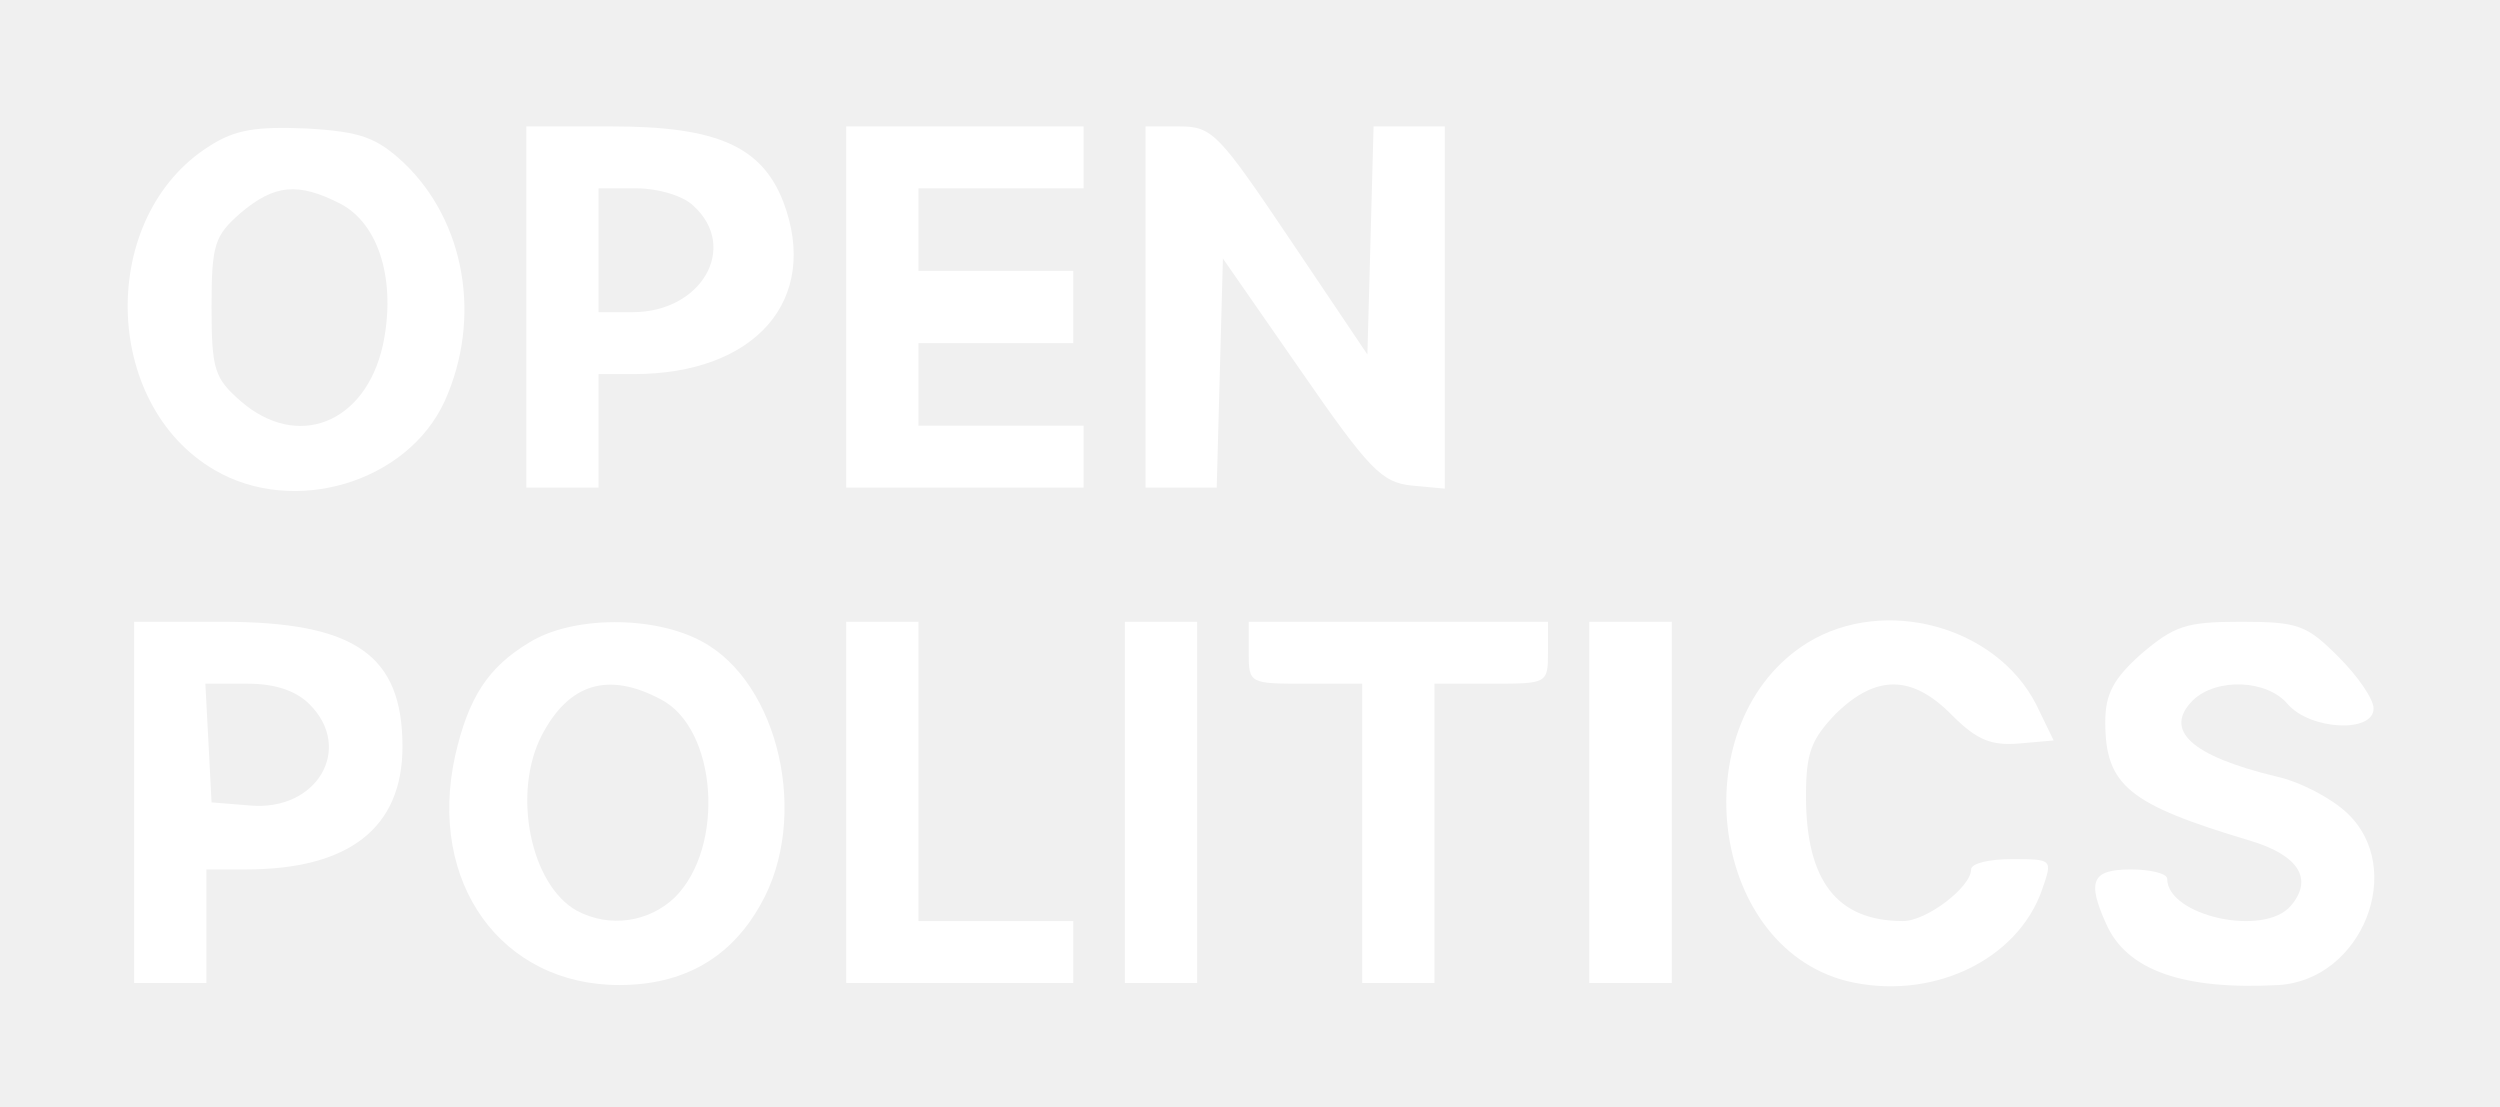
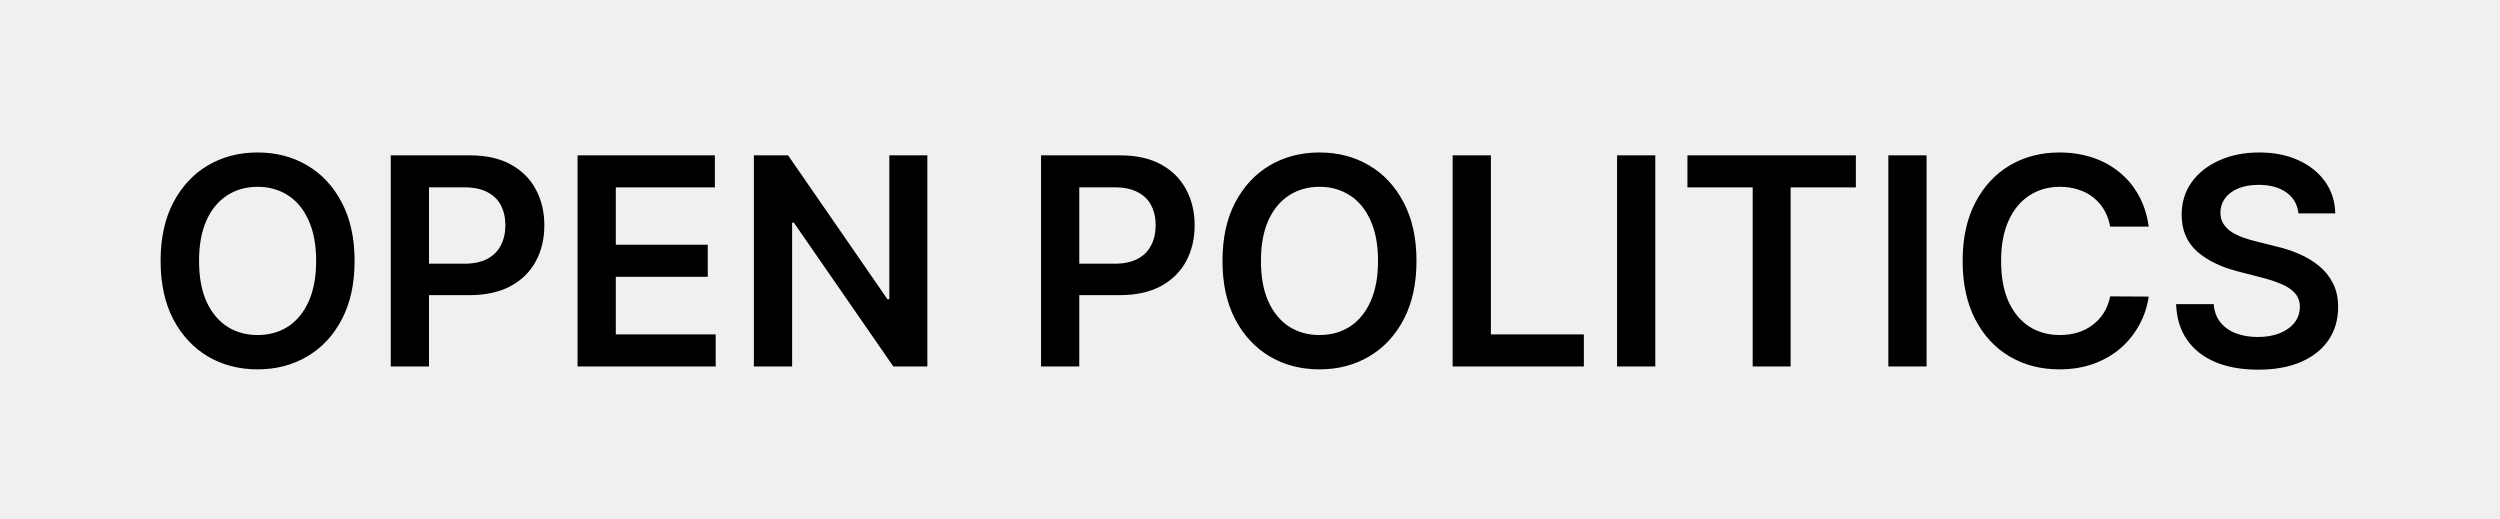
- <svg xmlns="http://www.w3.org/2000/svg" width="323" height="143" viewBox="0 0 323 143" fill="none">
-   <path d="M27.066 18.867C12.666 27.933 13.066 52.2 27.733 60.733C38 66.733 52.666 62.333 57.466 51.8C62.266 41.133 60.133 28.6 52.133 21C48.666 17.8 46.666 17 39.6 16.6C33.066 16.333 30.4 16.733 27.066 18.867ZM44 26.333C49.066 29 51.2 36.467 49.466 44.6C47.2 54.733 38.4 58.2 31.066 51.8C27.733 48.867 27.333 47.8 27.333 39.667C27.333 31.533 27.733 30.467 31.066 27.533C35.466 23.8 38.533 23.533 44 26.333Z" fill="white" />
-   <path d="M68 39.667V63H72.667H77.333V55.667V48.333H81.867C97.6 48.333 106 38.733 101.2 26.067C98.4 18.867 92.533 16.333 79.067 16.333H68V39.667ZM89.6 26.6C95.467 31.933 90.667 40.333 81.733 40.333H77.333V32.333V24.333H82.267C84.933 24.333 88.267 25.267 89.6 26.6Z" fill="white" />
-   <path d="M109.333 39.667V63H124.666H140V59V55H129.333H118.666V49.667V44.333H128.666H138.666V39.667V35H128.666H118.666V29.667V24.333H129.333H140V20.333V16.333H124.666H109.333V39.667Z" fill="white" />
-   <path d="M148 39.667V63H152.667H157.2L157.6 48.2L158 33.4L168 47.8C176.933 60.733 178.533 62.333 182.4 62.733L186.667 63.133V39.8V16.333H182H177.467L177.067 31.133L176.667 45.8L166.8 31.133C157.467 17.267 156.667 16.333 152.4 16.333H148V39.667Z" fill="white" />
-   <path d="M17.333 103.667V127H22H26.666V119.667V112.333H31.733C45.066 112.333 52 107 52 96.467C52 84.6 45.866 80.333 28.666 80.333H17.333V103.667ZM40 91C45.733 96.733 40.933 104.867 32.266 104.067L27.333 103.667L26.933 95.933L26.533 88.333H32C35.6 88.333 38.266 89.267 40 91Z" fill="white" />
-   <path d="M68.4 83C63.066 86.2 60.533 90.067 58.8 97.667C55.2 114.067 64.8 127.267 80 127.267C88.266 127.267 94.4 123.8 98.266 116.867C104.667 105.667 100.667 88.2 90.666 82.867C84.533 79.533 74 79.533 68.4 83ZM85.333 90.333C92.666 94.067 93.733 109.4 87.2 115.933C83.867 119.133 78.8 119.933 74.533 117.667C68.533 114.333 66.133 102.467 70 95C73.466 88.333 78.533 86.733 85.333 90.333Z" fill="white" />
-   <path d="M109.333 103.667V127H124H138.666V123V119H128.666H118.666V99.667V80.333H114H109.333V103.667Z" fill="white" />
-   <path d="M145.333 103.667V127H150H154.666V103.667V80.333H150H145.333V103.667Z" fill="white" />
-   <path d="M161.333 84.333C161.333 88.333 161.466 88.333 168.666 88.333H176V107.667V127H180.666H185.333V107.667V88.333H192.666C199.866 88.333 200 88.333 200 84.333V80.333H180.666H161.333V84.333Z" fill="white" />
-   <path d="M205.333 103.667V127H210.666H216V103.667V80.333H210.666H205.333V103.667Z" fill="white" />
-   <path d="M233.599 83C217.333 93 220.533 122.067 238.533 126.733C249.333 129.4 260.666 124.2 263.866 114.867C265.199 111 265.199 111 259.866 111C257.066 111 254.666 111.533 254.666 112.333C254.666 114.6 248.933 119 245.866 119C237.333 119 233.333 113.8 233.333 102.867C233.333 97.267 233.999 95.533 237.199 92.2C242.399 87.133 247.066 87.133 252.266 92.467C255.466 95.667 257.333 96.333 260.799 96.067L265.333 95.667L263.066 91C257.866 80.867 243.466 77 233.599 83Z" fill="white" />
-   <path d="M276.667 84.467C273.067 87.667 272 89.667 272 93.267C272 101.533 275.067 103.933 290.667 108.6C296.933 110.467 298.933 113.533 296 117C292.533 121.133 280 118.333 280 113.533C280 112.867 277.867 112.333 275.333 112.333C270.267 112.333 269.6 113.8 272.133 119.4C274.8 125.4 282.133 127.933 294.4 127.267C305.2 126.6 310.933 112.2 303.2 105C301.2 103.133 297.2 101 294.133 100.333C283.067 97.667 279.467 94.333 283.333 90.467C286.4 87.533 292.933 87.8 295.6 91C298.533 94.333 306.667 94.733 306.667 91.533C306.667 90.333 304.667 87.4 302.133 84.867C298 80.733 296.933 80.333 289.467 80.333C282.4 80.333 280.933 80.867 276.667 84.467Z" fill="white" />
+ <svg xmlns="http://www.w3.org/2000/svg" width="689" height="143" viewBox="0 0 689 143" fill="none">
+   <path d="M97.727 71.909C97.727 78.178 96.553 83.547 94.204 88.017C91.875 92.468 88.693 95.877 84.659 98.244C80.644 100.612 76.089 101.795 70.994 101.795C65.9 101.795 61.335 100.612 57.301 98.244C53.286 95.858 50.104 92.439 47.756 87.989C45.426 83.519 44.261 78.159 44.261 71.909C44.261 65.64 45.426 60.28 47.756 55.83C50.104 51.36 53.286 47.941 57.301 45.574C61.335 43.206 65.9 42.023 70.994 42.023C76.089 42.023 80.644 43.206 84.659 45.574C88.693 47.941 91.875 51.36 94.204 55.83C96.553 60.28 97.727 65.64 97.727 71.909ZM87.131 71.909C87.131 67.496 86.439 63.775 85.057 60.744C83.693 57.695 81.799 55.394 79.375 53.841C76.951 52.269 74.157 51.483 70.994 51.483C67.831 51.483 65.038 52.269 62.614 53.841C60.189 55.394 58.286 57.695 56.903 60.744C55.54 63.775 54.858 67.496 54.858 71.909C54.858 76.322 55.54 80.053 56.903 83.102C58.286 86.133 60.189 88.434 62.614 90.006C65.038 91.559 67.831 92.335 70.994 92.335C74.157 92.335 76.951 91.559 79.375 90.006C81.799 88.434 83.693 86.133 85.057 83.102C86.439 80.053 87.131 76.322 87.131 71.909ZM107.692 101V42.818H129.51C133.98 42.818 137.73 43.651 140.76 45.318C143.809 46.985 146.11 49.276 147.663 52.193C149.235 55.091 150.021 58.386 150.021 62.08C150.021 65.811 149.235 69.125 147.663 72.023C146.091 74.921 143.771 77.203 140.703 78.869C137.635 80.517 133.857 81.341 129.368 81.341H114.908V72.676H127.947C130.561 72.676 132.701 72.222 134.368 71.312C136.035 70.403 137.266 69.153 138.061 67.562C138.875 65.972 139.283 64.144 139.283 62.08C139.283 60.015 138.875 58.197 138.061 56.625C137.266 55.053 136.025 53.831 134.339 52.96C132.673 52.07 130.523 51.625 127.891 51.625H118.232V101H107.692ZM159.176 101V42.818H197.017V51.653H169.716V67.449H195.057V76.284H169.716V92.165H197.244V101H159.176ZM255.582 42.818V101H246.207L218.793 61.369H218.31V101H207.77V42.818H217.202L244.588 82.477H245.099V42.818H255.582ZM286.911 101V42.818H308.729C313.198 42.818 316.948 43.651 319.979 45.318C323.028 46.985 325.329 49.276 326.882 52.193C328.454 55.091 329.24 58.386 329.24 62.08C329.24 65.811 328.454 69.125 326.882 72.023C325.31 74.921 322.99 77.203 319.922 78.869C316.854 80.517 313.075 81.341 308.587 81.341H294.126V72.676H307.166C309.78 72.676 311.92 72.222 313.587 71.312C315.253 70.403 316.484 69.153 317.28 67.562C318.094 65.972 318.501 64.144 318.501 62.08C318.501 60.015 318.094 58.197 317.28 56.625C316.484 55.053 315.244 53.831 313.558 52.96C311.892 52.07 309.742 51.625 307.109 51.625H297.45V101H286.911ZM390.384 71.909C390.384 78.178 389.209 83.547 386.861 88.017C384.531 92.468 381.349 95.877 377.315 98.244C373.3 100.612 368.745 101.795 363.651 101.795C358.556 101.795 353.991 100.612 349.957 98.244C345.942 95.858 342.76 92.439 340.412 87.989C338.082 83.519 336.918 78.159 336.918 71.909C336.918 65.64 338.082 60.28 340.412 55.83C342.76 51.36 345.942 47.941 349.957 45.574C353.991 43.206 358.556 42.023 363.651 42.023C368.745 42.023 373.3 43.206 377.315 45.574C381.349 47.941 384.531 51.36 386.861 55.83C389.209 60.28 390.384 65.64 390.384 71.909ZM379.787 71.909C379.787 67.496 379.096 63.775 377.713 60.744C376.349 57.695 374.455 55.394 372.031 53.841C369.607 52.269 366.813 51.483 363.651 51.483C360.488 51.483 357.694 52.269 355.27 53.841C352.846 55.394 350.942 57.695 349.56 60.744C348.196 63.775 347.514 67.496 347.514 71.909C347.514 76.322 348.196 80.053 349.56 83.102C350.942 86.133 352.846 88.434 355.27 90.006C357.694 91.559 360.488 92.335 363.651 92.335C366.813 92.335 369.607 91.559 372.031 90.006C374.455 88.434 376.349 86.133 377.713 83.102C379.096 80.053 379.787 76.322 379.787 71.909ZM400.348 101V42.818H410.888V92.165H436.513V101H400.348ZM456.2 42.818V101H445.661V42.818H456.2ZM465.057 51.653V42.818H511.477V51.653H493.494V101H483.04V51.653H465.057ZM530.966 42.818V101H520.426V42.818H530.966ZM592.18 62.449H581.555C581.252 60.706 580.694 59.163 579.879 57.818C579.065 56.455 578.052 55.299 576.839 54.352C575.627 53.405 574.245 52.695 572.692 52.222C571.158 51.729 569.5 51.483 567.72 51.483C564.557 51.483 561.754 52.278 559.311 53.869C556.868 55.441 554.955 57.752 553.572 60.801C552.19 63.831 551.499 67.534 551.499 71.909C551.499 76.36 552.19 80.11 553.572 83.159C554.974 86.189 556.887 88.481 559.311 90.034C561.754 91.568 564.548 92.335 567.692 92.335C569.434 92.335 571.063 92.108 572.578 91.653C574.112 91.18 575.485 90.489 576.697 89.579C577.929 88.671 578.961 87.553 579.794 86.227C580.646 84.901 581.233 83.386 581.555 81.682L592.18 81.739C591.783 84.504 590.921 87.099 589.595 89.523C588.288 91.947 586.574 94.087 584.453 95.943C582.332 97.78 579.851 99.22 577.01 100.261C574.169 101.284 571.016 101.795 567.55 101.795C562.436 101.795 557.872 100.612 553.857 98.244C549.841 95.877 546.679 92.458 544.368 87.989C542.057 83.519 540.902 78.159 540.902 71.909C540.902 65.64 542.067 60.28 544.396 55.83C546.726 51.36 549.898 47.941 553.913 45.574C557.929 43.206 562.474 42.023 567.55 42.023C570.788 42.023 573.8 42.477 576.584 43.386C579.368 44.295 581.849 45.631 584.027 47.392C586.205 49.135 587.995 51.275 589.396 53.812C590.817 56.331 591.745 59.21 592.18 62.449ZM633.452 58.812C633.187 56.331 632.069 54.4 630.099 53.017C628.149 51.635 625.611 50.943 622.486 50.943C620.289 50.943 618.404 51.275 616.832 51.938C615.26 52.6 614.058 53.5 613.224 54.636C612.391 55.773 611.965 57.07 611.946 58.528C611.946 59.74 612.221 60.792 612.77 61.682C613.338 62.572 614.105 63.33 615.071 63.955C616.037 64.561 617.107 65.072 618.281 65.489C619.455 65.905 620.639 66.256 621.832 66.54L627.287 67.903C629.484 68.415 631.596 69.106 633.622 69.977C635.668 70.849 637.495 71.947 639.105 73.273C640.734 74.599 642.022 76.199 642.969 78.074C643.916 79.949 644.389 82.146 644.389 84.665C644.389 88.074 643.518 91.076 641.776 93.671C640.033 96.246 637.514 98.263 634.219 99.722C630.942 101.161 626.974 101.881 622.315 101.881C617.789 101.881 613.859 101.18 610.526 99.778C607.211 98.377 604.616 96.331 602.741 93.642C600.885 90.953 599.882 87.676 599.73 83.812H610.099C610.251 85.839 610.876 87.525 611.974 88.869C613.073 90.214 614.503 91.218 616.264 91.881C618.045 92.544 620.033 92.875 622.23 92.875C624.522 92.875 626.529 92.534 628.253 91.852C629.995 91.151 631.359 90.186 632.344 88.954C633.329 87.704 633.83 86.246 633.849 84.579C633.83 83.064 633.385 81.814 632.514 80.829C631.643 79.826 630.421 78.992 628.849 78.329C627.296 77.648 625.478 77.042 623.395 76.511L616.776 74.807C611.984 73.576 608.196 71.71 605.412 69.21C602.647 66.691 601.264 63.349 601.264 59.182C601.264 55.754 602.192 52.752 604.048 50.176C605.923 47.6 608.471 45.602 611.69 44.182C614.91 42.742 618.556 42.023 622.628 42.023C626.757 42.023 630.374 42.742 633.48 44.182C636.605 45.602 639.058 47.581 640.838 50.119C642.618 52.638 643.537 55.536 643.594 58.812H633.452Z" fill="black" />
</svg>
